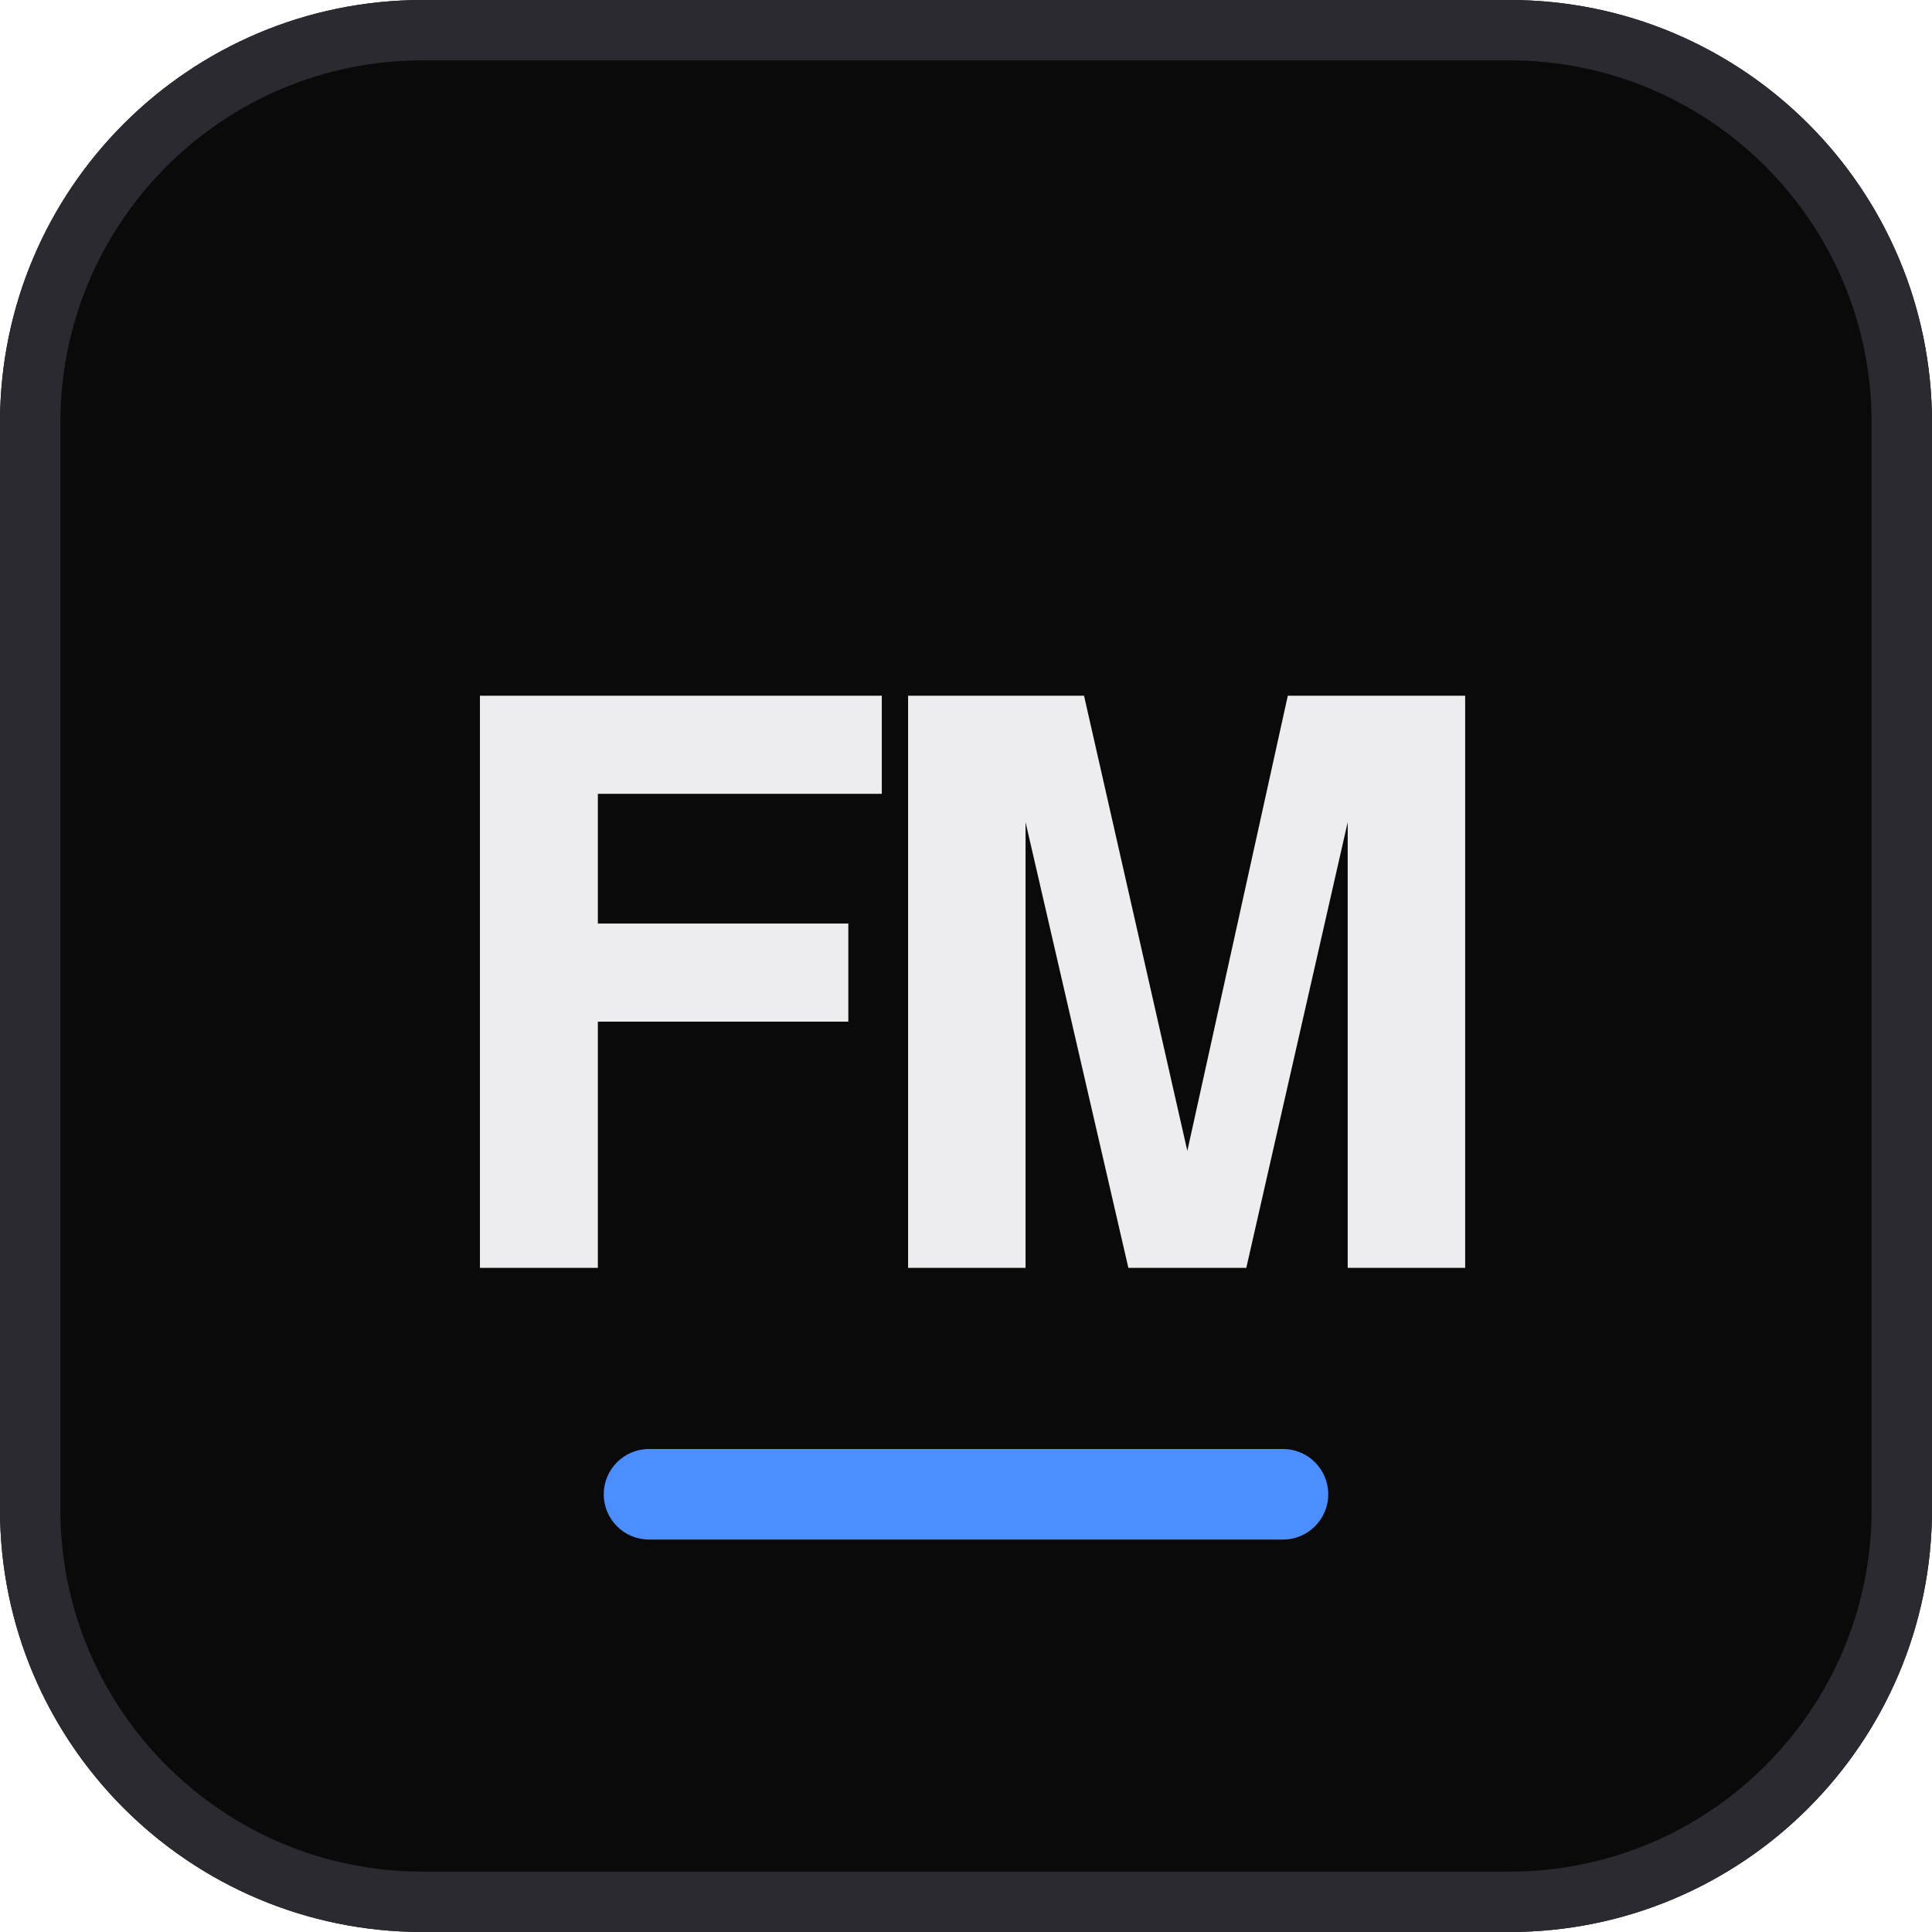
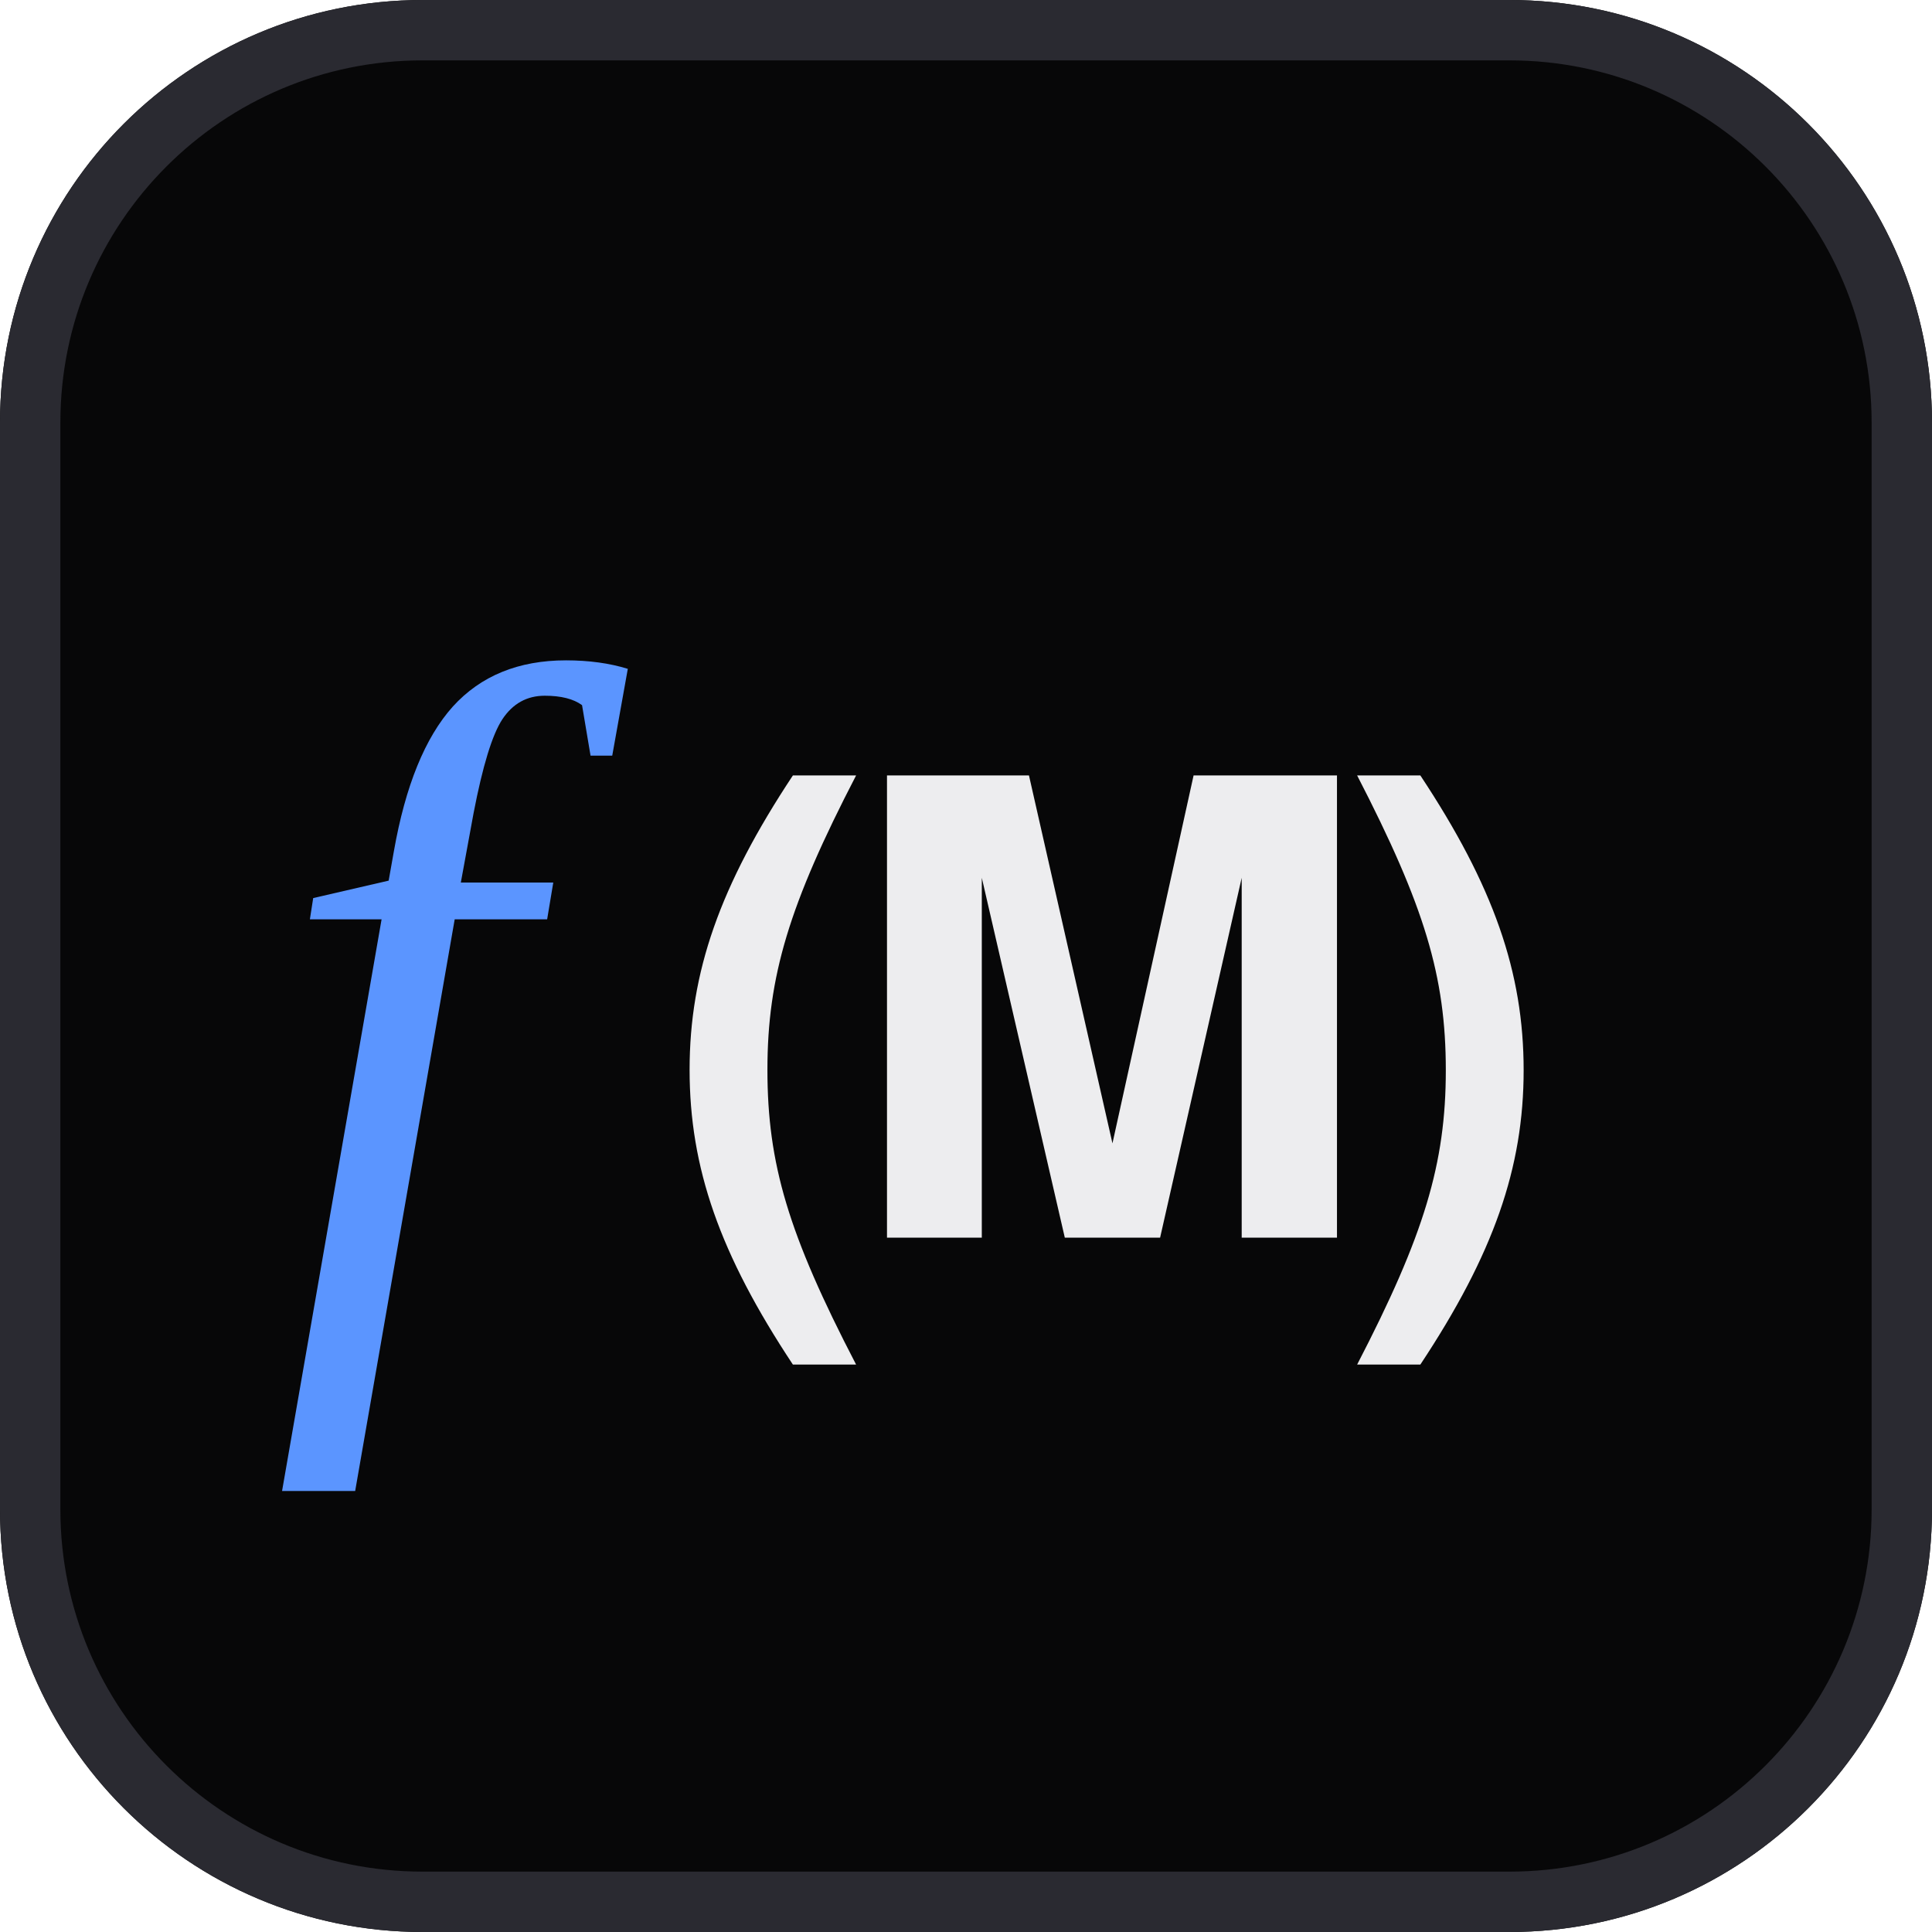
<svg xmlns="http://www.w3.org/2000/svg" viewBox="0 0 64 64">
-   <rect width="64" height="64" rx="14" fill="#0A0A0B" />
-   <rect x="1" y="1" width="62" height="62" rx="13" fill="none" stroke="#2A2A30" stroke-width="2" />
-   <text x="32" y="42" text-anchor="middle" font-family="Helvetica, Arial, sans-serif" font-weight="700" font-size="26" letter-spacing="-1.5" fill="#EDEDEF">FM</text>
-   <rect x="20" y="48" width="24" height="3" rx="1.5" fill="#4C8DFF" />
+   <rect width="64" height="64" rx="14" fill="#070708" />
+   <rect x="1" y="1" width="62" height="62" rx="13" fill="none" stroke="#2A2A31" stroke-width="2" />
+   <text x="9" y="43" font-family="Georgia, 'Times New Roman', serif" font-style="italic" font-size="30" fill="#5B95FF">f</text>
+   <text x="22" y="41" font-family="Helvetica, Arial, sans-serif" font-weight="700" font-size="21" letter-spacing="-1" fill="#EDEDEF">(M)</text>
</svg>
